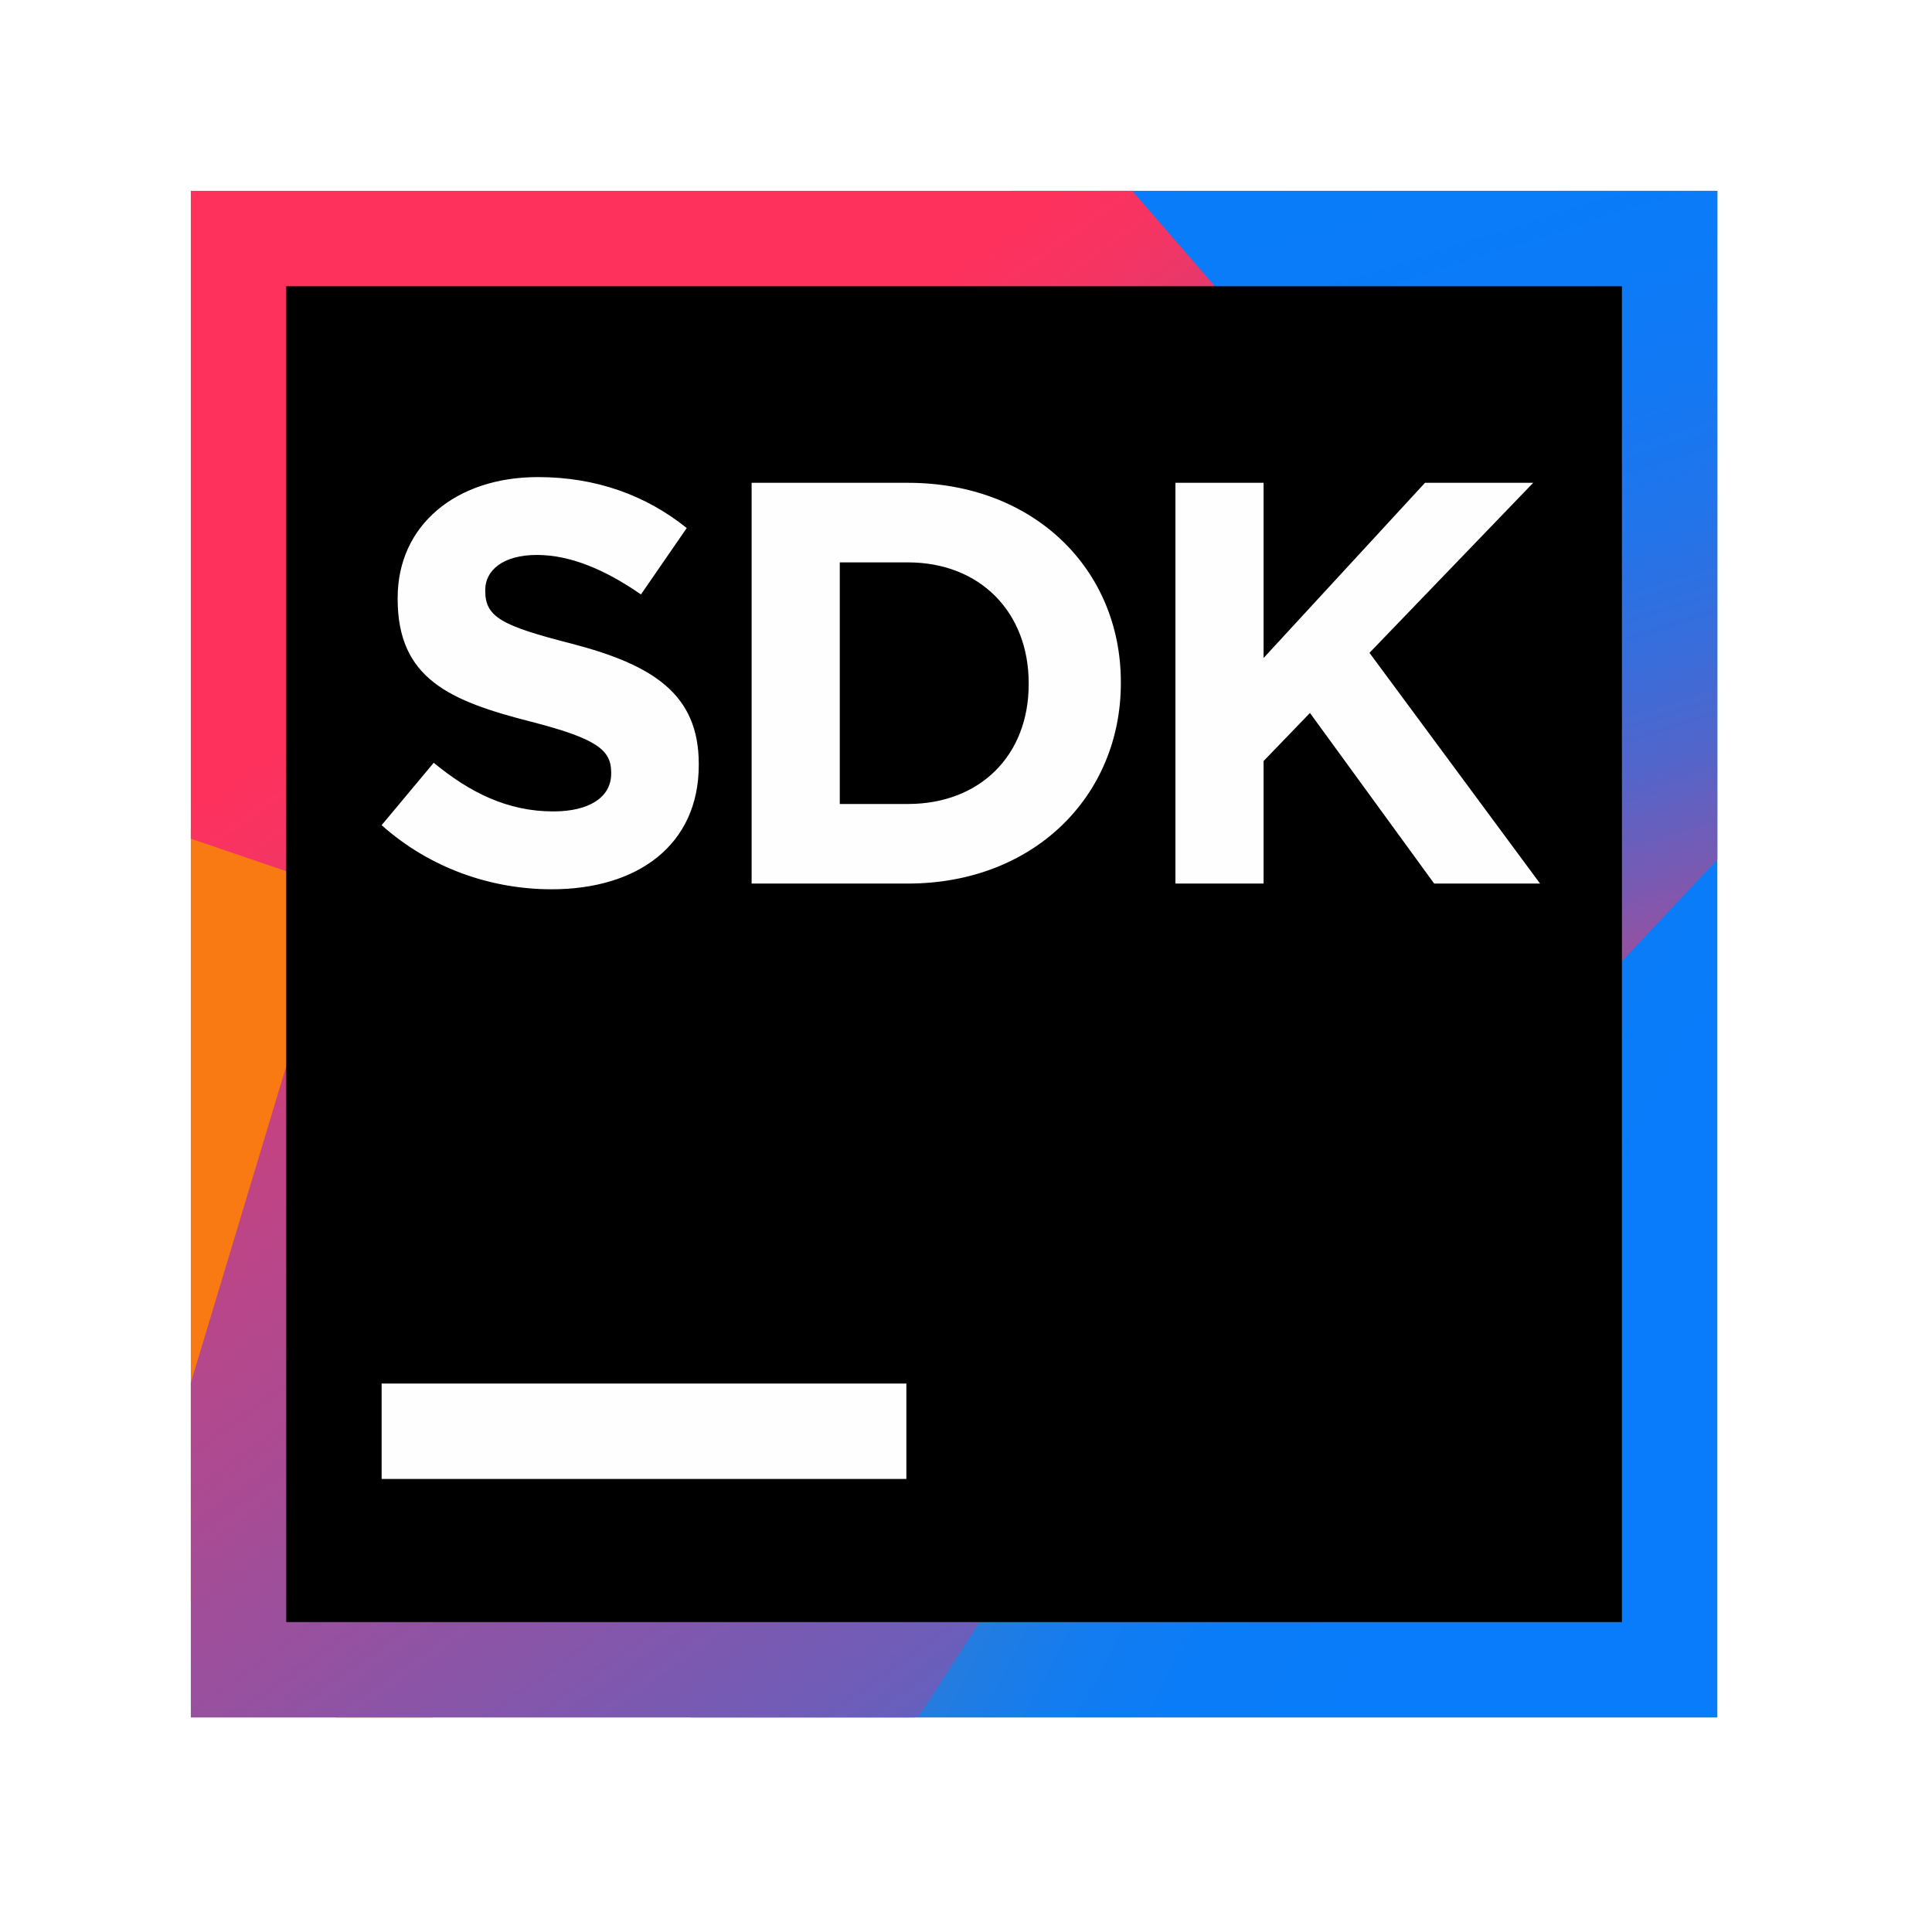
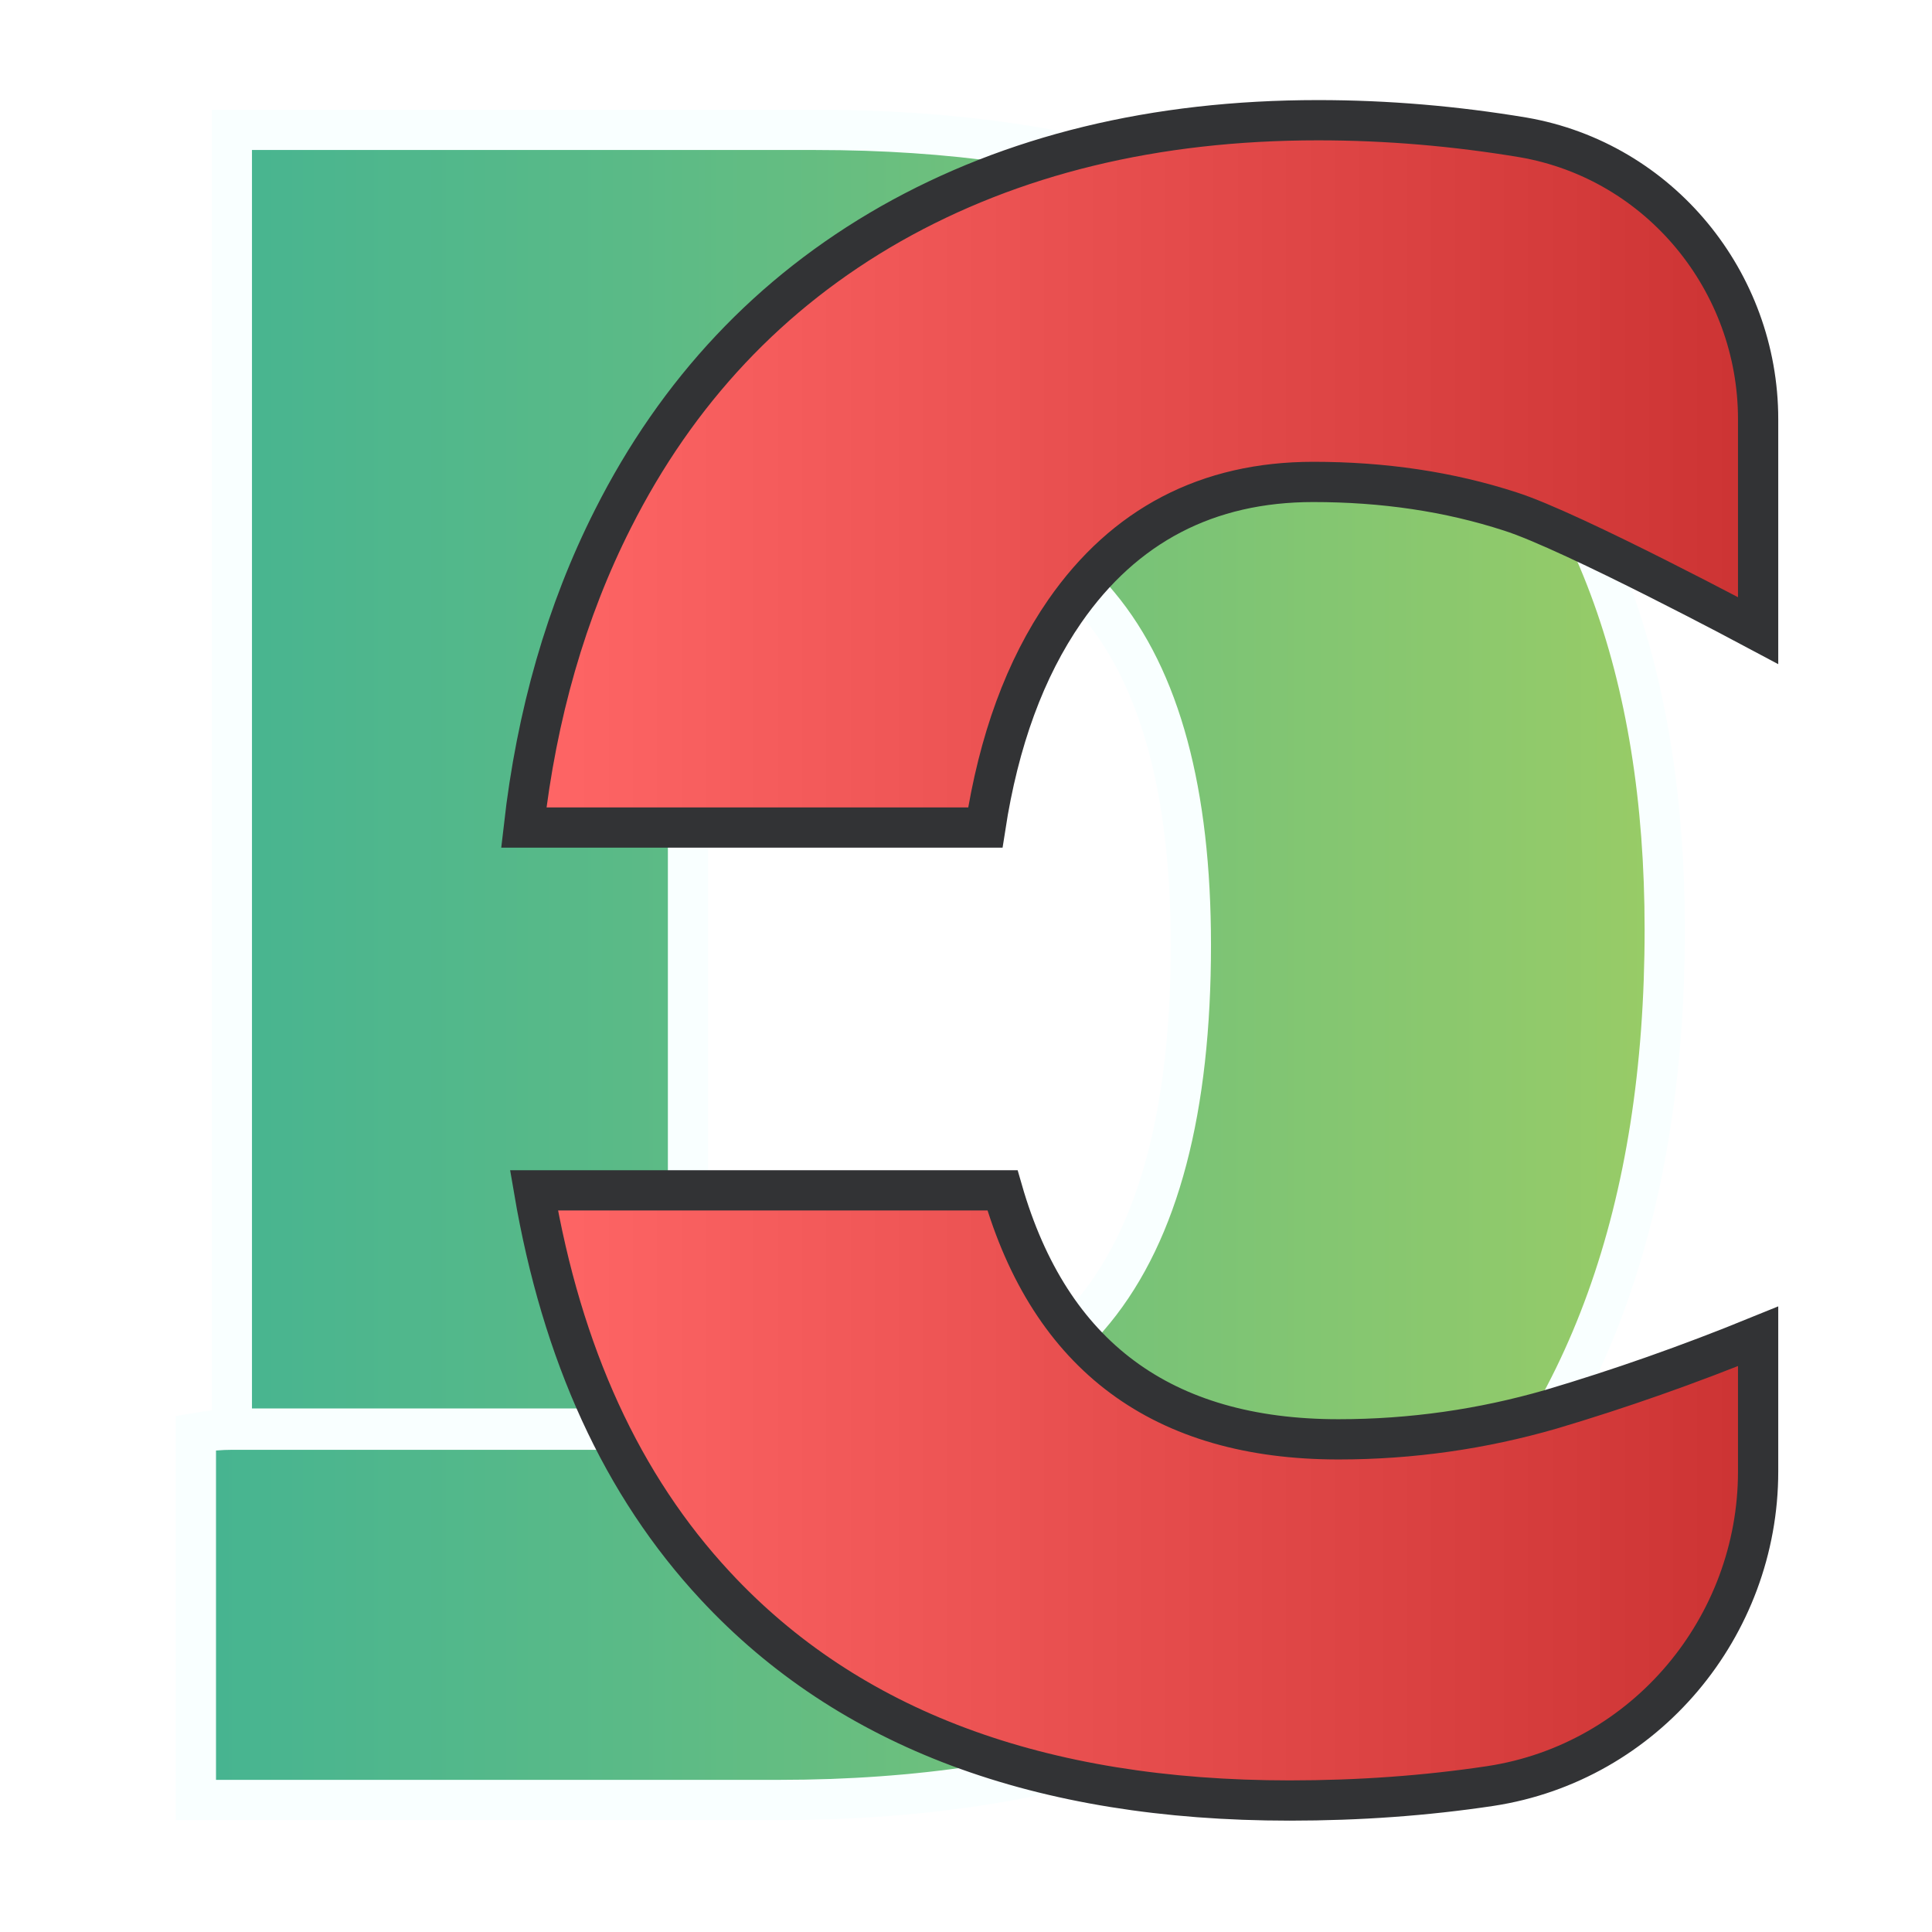
- <svg xmlns="http://www.w3.org/2000/svg" width="81" height="80" viewBox="0 0 81 80">
-   <defs>
-     <linearGradient id="pluginsdk_80-a" x1="-.031%" x2="100.053%" y1="49.963%" y2="49.963%">
-       <stop offset="25.81%" stop-color="#F97A12" />
-       <stop offset="45.91%" stop-color="#B07B58" />
-       <stop offset="72.41%" stop-color="#577BAE" />
-       <stop offset="91.05%" stop-color="#1E7CE5" />
-       <stop offset="100%" stop-color="#087CFA" />
+ <svg xmlns="http://www.w3.org/2000/svg" version="1.1" id="Layer_1" x="0px" y="0px" viewBox="0 0 36 36" style="enable-background:new 0 0 36 36;" xml:space="preserve">
+   <style type="text/css">
+ 	.st0{fill:url(#SVGID_1_);stroke:#F9FFFF;stroke-width:0.75;stroke-miterlimit:10;}
+ 	.st1{fill:url(#SVGID_2_);stroke:#323335;stroke-width:0.75;stroke-miterlimit:10;}
+ </style>
+   <g>
+     <linearGradient id="SVGID_1_" gradientUnits="userSpaceOnUse" x1="3.655" y1="17.983" x2="31.017" y2="17.983">
+       <stop offset="0" style="stop-color:#46B491" />
+       <stop offset="0.291" style="stop-color:#5ABA87" />
+       <stop offset="0.887" style="stop-color:#8EC96C" />
+       <stop offset="1" style="stop-color:#99CC66" />
    </linearGradient>
-     <linearGradient id="pluginsdk_80-b" x1="27.55%" x2="82.223%" y1="34.514%" y2="77.605%">
-       <stop offset="0%" stop-color="#F97A12" />
-       <stop offset="7.18%" stop-color="#CB7A3E" />
-       <stop offset="15.41%" stop-color="#9E7B6A" />
-       <stop offset="24.2%" stop-color="#757B91" />
-       <stop offset="33.44%" stop-color="#537BB1" />
-       <stop offset="43.24%" stop-color="#387CCC" />
-       <stop offset="53.81%" stop-color="#237CE0" />
-       <stop offset="65.52%" stop-color="#147CEF" />
-       <stop offset="79.25%" stop-color="#0B7CF7" />
-       <stop offset="100%" stop-color="#087CFA" />
+     <path class="st0" d="M31.02,17.32c0,5.2-1.44,9.19-4.33,12c-2.89,2.81-6.96,4.22-12.18,4.22H3.65V26.7   c0.23-0.04,0.45-0.06,0.68-0.06h10.38c2.58,0,4.47-0.73,5.68-2.22c1.21-1.48,1.8-3.76,1.8-6.81c0-2.85-0.57-4.96-1.71-6.33   c-1.13-1.38-2.86-2.07-5.19-2.07h-2.47v17.41h-8.5V2.42h10.88c5.04,0,8.94,1.28,11.68,3.84C29.65,8.82,31.02,12.5,31.02,17.32z" />
+   </g>
+   <g>
+     <linearGradient id="SVGID_2_" gradientUnits="userSpaceOnUse" x1="9.76" y1="17.891" x2="32.759" y2="17.891">
+       <stop offset="0" style="stop-color:#FF6666" />
+       <stop offset="1" style="stop-color:#CC3333" />
    </linearGradient>
-     <linearGradient id="pluginsdk_80-c" x1="63.121%" x2="40.793%" y1="97.699%" y2="-6.587%">
-       <stop offset="0%" stop-color="#FE315D" />
-       <stop offset="7.84%" stop-color="#CB417E" />
-       <stop offset="16.01%" stop-color="#9E4E9B" />
-       <stop offset="24.74%" stop-color="#755BB4" />
-       <stop offset="33.92%" stop-color="#5365CA" />
-       <stop offset="43.65%" stop-color="#386DDB" />
-       <stop offset="54.14%" stop-color="#2374E9" />
-       <stop offset="65.76%" stop-color="#1478F3" />
-       <stop offset="79.4%" stop-color="#0B7BF8" />
-       <stop offset="100%" stop-color="#087CFA" />
-     </linearGradient>
-     <linearGradient id="pluginsdk_80-d" x1="25.331%" x2="93.854%" y1="24.119%" y2="132.621%">
-       <stop offset="0%" stop-color="#FE315D" />
-       <stop offset="4.023%" stop-color="#F63462" />
-       <stop offset="10.37%" stop-color="#DF3A71" />
-       <stop offset="16.67%" stop-color="#C24383" />
-       <stop offset="29.12%" stop-color="#AD4A91" />
-       <stop offset="54.98%" stop-color="#755BB4" />
-       <stop offset="91.75%" stop-color="#1D76ED" />
-       <stop offset="100%" stop-color="#087CFA" />
-     </linearGradient>
-   </defs>
-   <g fill="none" fill-rule="evenodd">
-     <g fill-rule="nonzero" transform="translate(8 8)">
-       <path fill="url(#pluginsdk_80-a)" d="M6.088,64 L2.66453526e-15,59.1 L0,26.792 L30,38.67 L10.14,64 L6.088,64 Z" />
-       <path fill="url(#pluginsdk_80-b)" d="M20.952,64 L52.274,31.916 L37.671,0.46 L38.058,1.33226763e-15 L64,0 L64,64 L20.952,64 Z" />
-       <path fill="url(#pluginsdk_80-c)" d="M34.412,0 L64,0 L64,28.037 L49.008,44 L34,0.447 L34.412,0 Z" />
-       <path fill="url(#pluginsdk_80-d)" d="M30.336,64 L0,64 L0,49.971 L6.234,29.283 L0,27.16 L0,0 L39.47,0 L58,21.384 L30.538,63.926 L30.336,64 Z" />
-     </g>
-     <g fill-rule="nonzero" transform="translate(12 12)">
-       <rect width="56" height="56" fill="#000" />
-       <rect width="22" height="4" x="4" y="46" fill="#FFFEFE" />
-       <path fill="#FFFEFE" d="M11.128,25.28 C8.584,25.28 6.016,24.392 4,22.592 L6.184,19.976 C7.696,21.224 9.28,22.016 11.2,22.016 C12.712,22.016 13.624,21.416 13.624,20.432 L13.624,20.384 C13.624,19.448 13.048,18.968 10.24,18.248 C6.856,17.384 4.672,16.448 4.672,13.112 L4.672,13.064 C4.672,10.016 7.12,8 10.552,8 C13,8 15.088,8.768 16.792,10.136 L14.872,12.92 C13.384,11.888 11.92,11.264 10.504,11.264 C9.088,11.264 8.344,11.912 8.344,12.728 L8.344,12.776 C8.344,13.88 9.064,14.24 11.968,14.984 C15.376,15.872 17.296,17.096 17.296,20.024 L17.296,20.072 C17.296,23.408 14.752,25.28 11.128,25.28 Z M19.512,25.04 L19.512,8.24 L26.064,8.24 C31.344,8.24 34.992,11.864 34.992,16.592 L34.992,16.64 C34.992,21.368 31.344,25.04 26.064,25.04 L19.512,25.04 Z M26.064,11.576 L23.208,11.576 L23.208,21.704 L26.064,21.704 C29.088,21.704 31.128,19.664 31.128,16.688 L31.128,16.64 C31.128,13.664 29.088,11.576 26.064,11.576 Z M37.28,25.04 L37.28,8.24 L40.976,8.24 L40.976,15.584 L47.744,8.24 L52.28,8.24 L45.416,15.368 L52.568,25.04 L48.128,25.04 L42.92,17.888 L40.976,19.904 L40.976,25.04 L37.28,25.04 Z" />
-     </g>
+     <path class="st1" d="M28.9,26.26c-1.28,0.37-2.6,0.56-3.96,0.56c-3.28,0-5.37-1.55-6.26-4.64H9.95c0.52,3.05,1.64,5.5,3.38,7.37   c2.48,2.67,6.05,4,10.7,4c1.3,0,2.54-0.09,3.74-0.27c2.89-0.44,4.99-2.97,4.99-5.86V24.9C31.46,25.43,30.18,25.88,28.9,26.26z    M24.56,2.24c-3.05,0-5.7,0.65-7.96,1.93c-2.25,1.28-3.98,3.12-5.18,5.5c-0.87,1.72-1.42,3.64-1.66,5.75h8.6   c0.25-1.62,0.74-2.96,1.48-4.03c1.11-1.6,2.66-2.41,4.63-2.41c1.31,0,2.53,0.18,3.67,0.55c1.14,0.36,4.62,2.22,4.62,2.22l0-3.94v0   c0-2.56-1.83-4.81-4.38-5.25C27.12,2.35,25.85,2.24,24.56,2.24z" />
  </g>
</svg>
